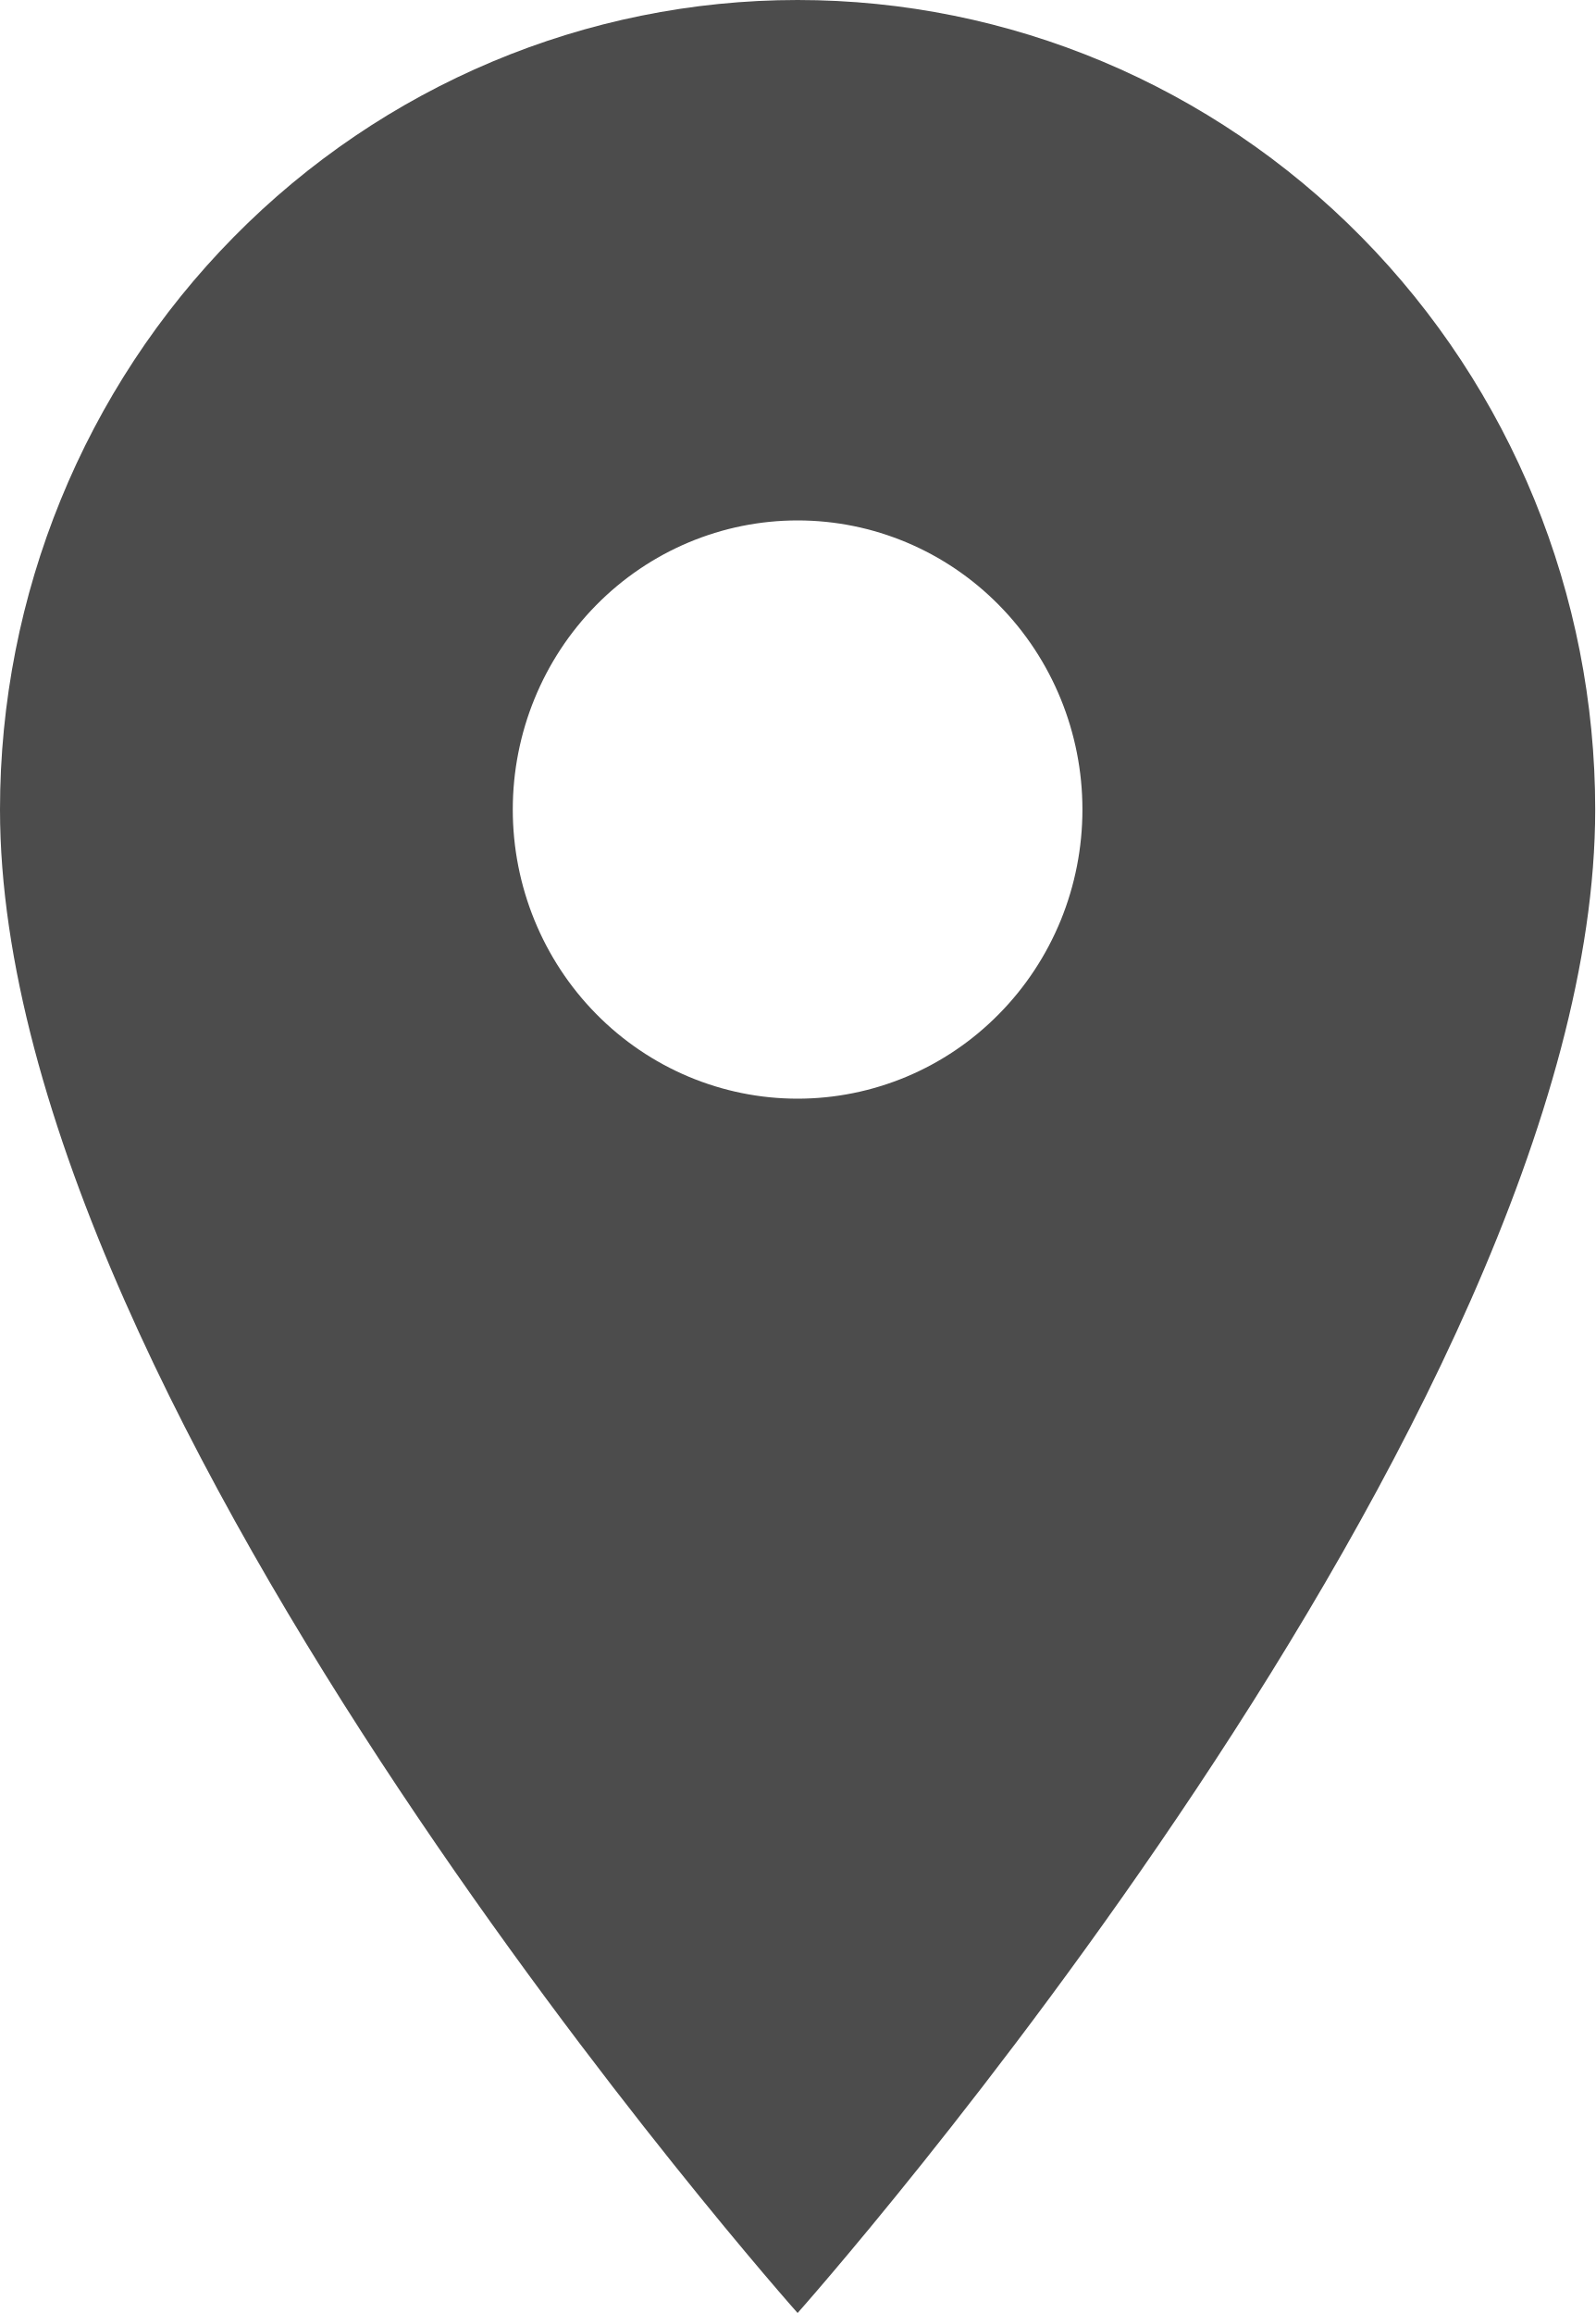
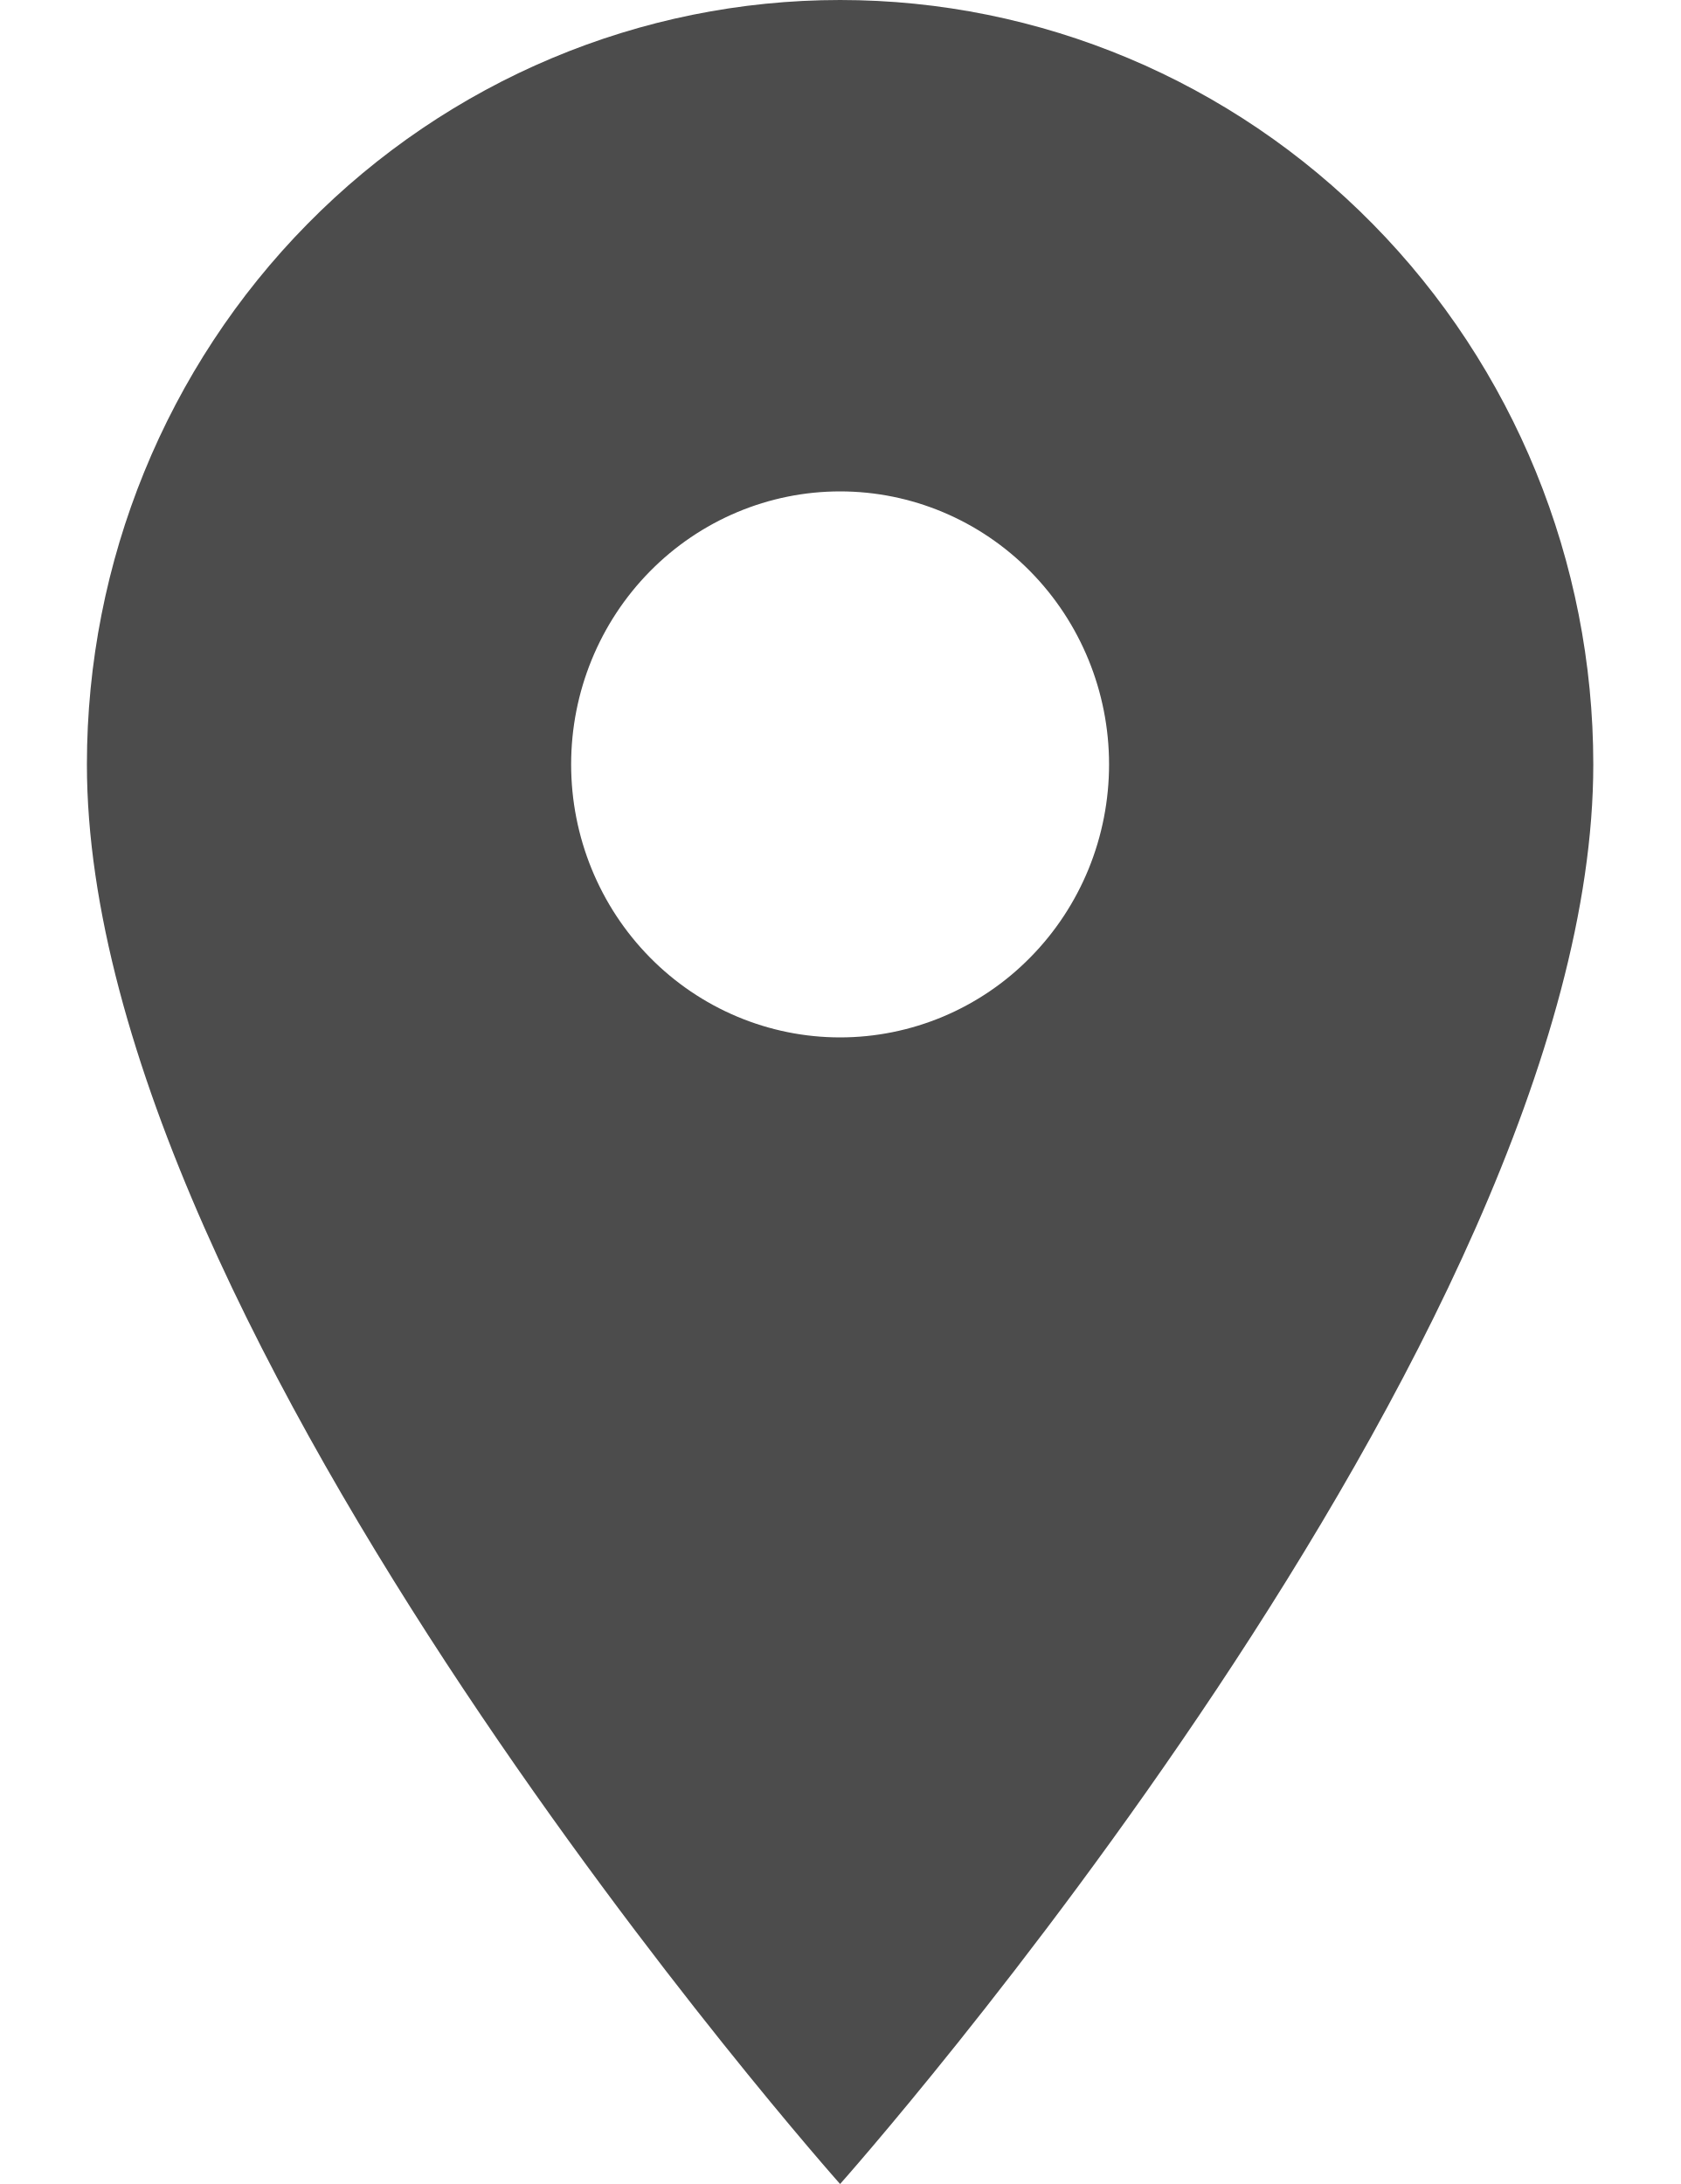
- <svg xmlns="http://www.w3.org/2000/svg" width="20" height="29" viewBox="0 0 20 29" fill="none">
+ <svg xmlns="http://www.w3.org/2000/svg" width="20" height="26" viewBox="0 0 20 29" fill="none">
  <g id="Group 9">
    <path id="Vector" d="M10 13.775C9.053 13.775 8.144 13.393 7.475 12.713C6.805 12.033 6.429 11.111 6.429 10.15C6.429 9.189 6.805 8.267 7.475 7.587C8.144 6.907 9.053 6.525 10 6.525C10.947 6.525 11.856 6.907 12.525 7.587C13.195 8.267 13.571 9.189 13.571 10.15C13.571 10.626 13.479 11.097 13.3 11.537C13.12 11.977 12.857 12.377 12.525 12.713C12.194 13.05 11.8 13.317 11.367 13.499C10.933 13.681 10.469 13.775 10 13.775ZM10 0C7.348 0 4.804 1.069 2.929 2.973C1.054 4.876 0 7.458 0 10.15C0 17.762 10 29 10 29C10 29 20 17.762 20 10.15C20 7.458 18.946 4.876 17.071 2.973C15.196 1.069 12.652 0 10 0Z" fill="#4C4C4C" />
  </g>
</svg>
